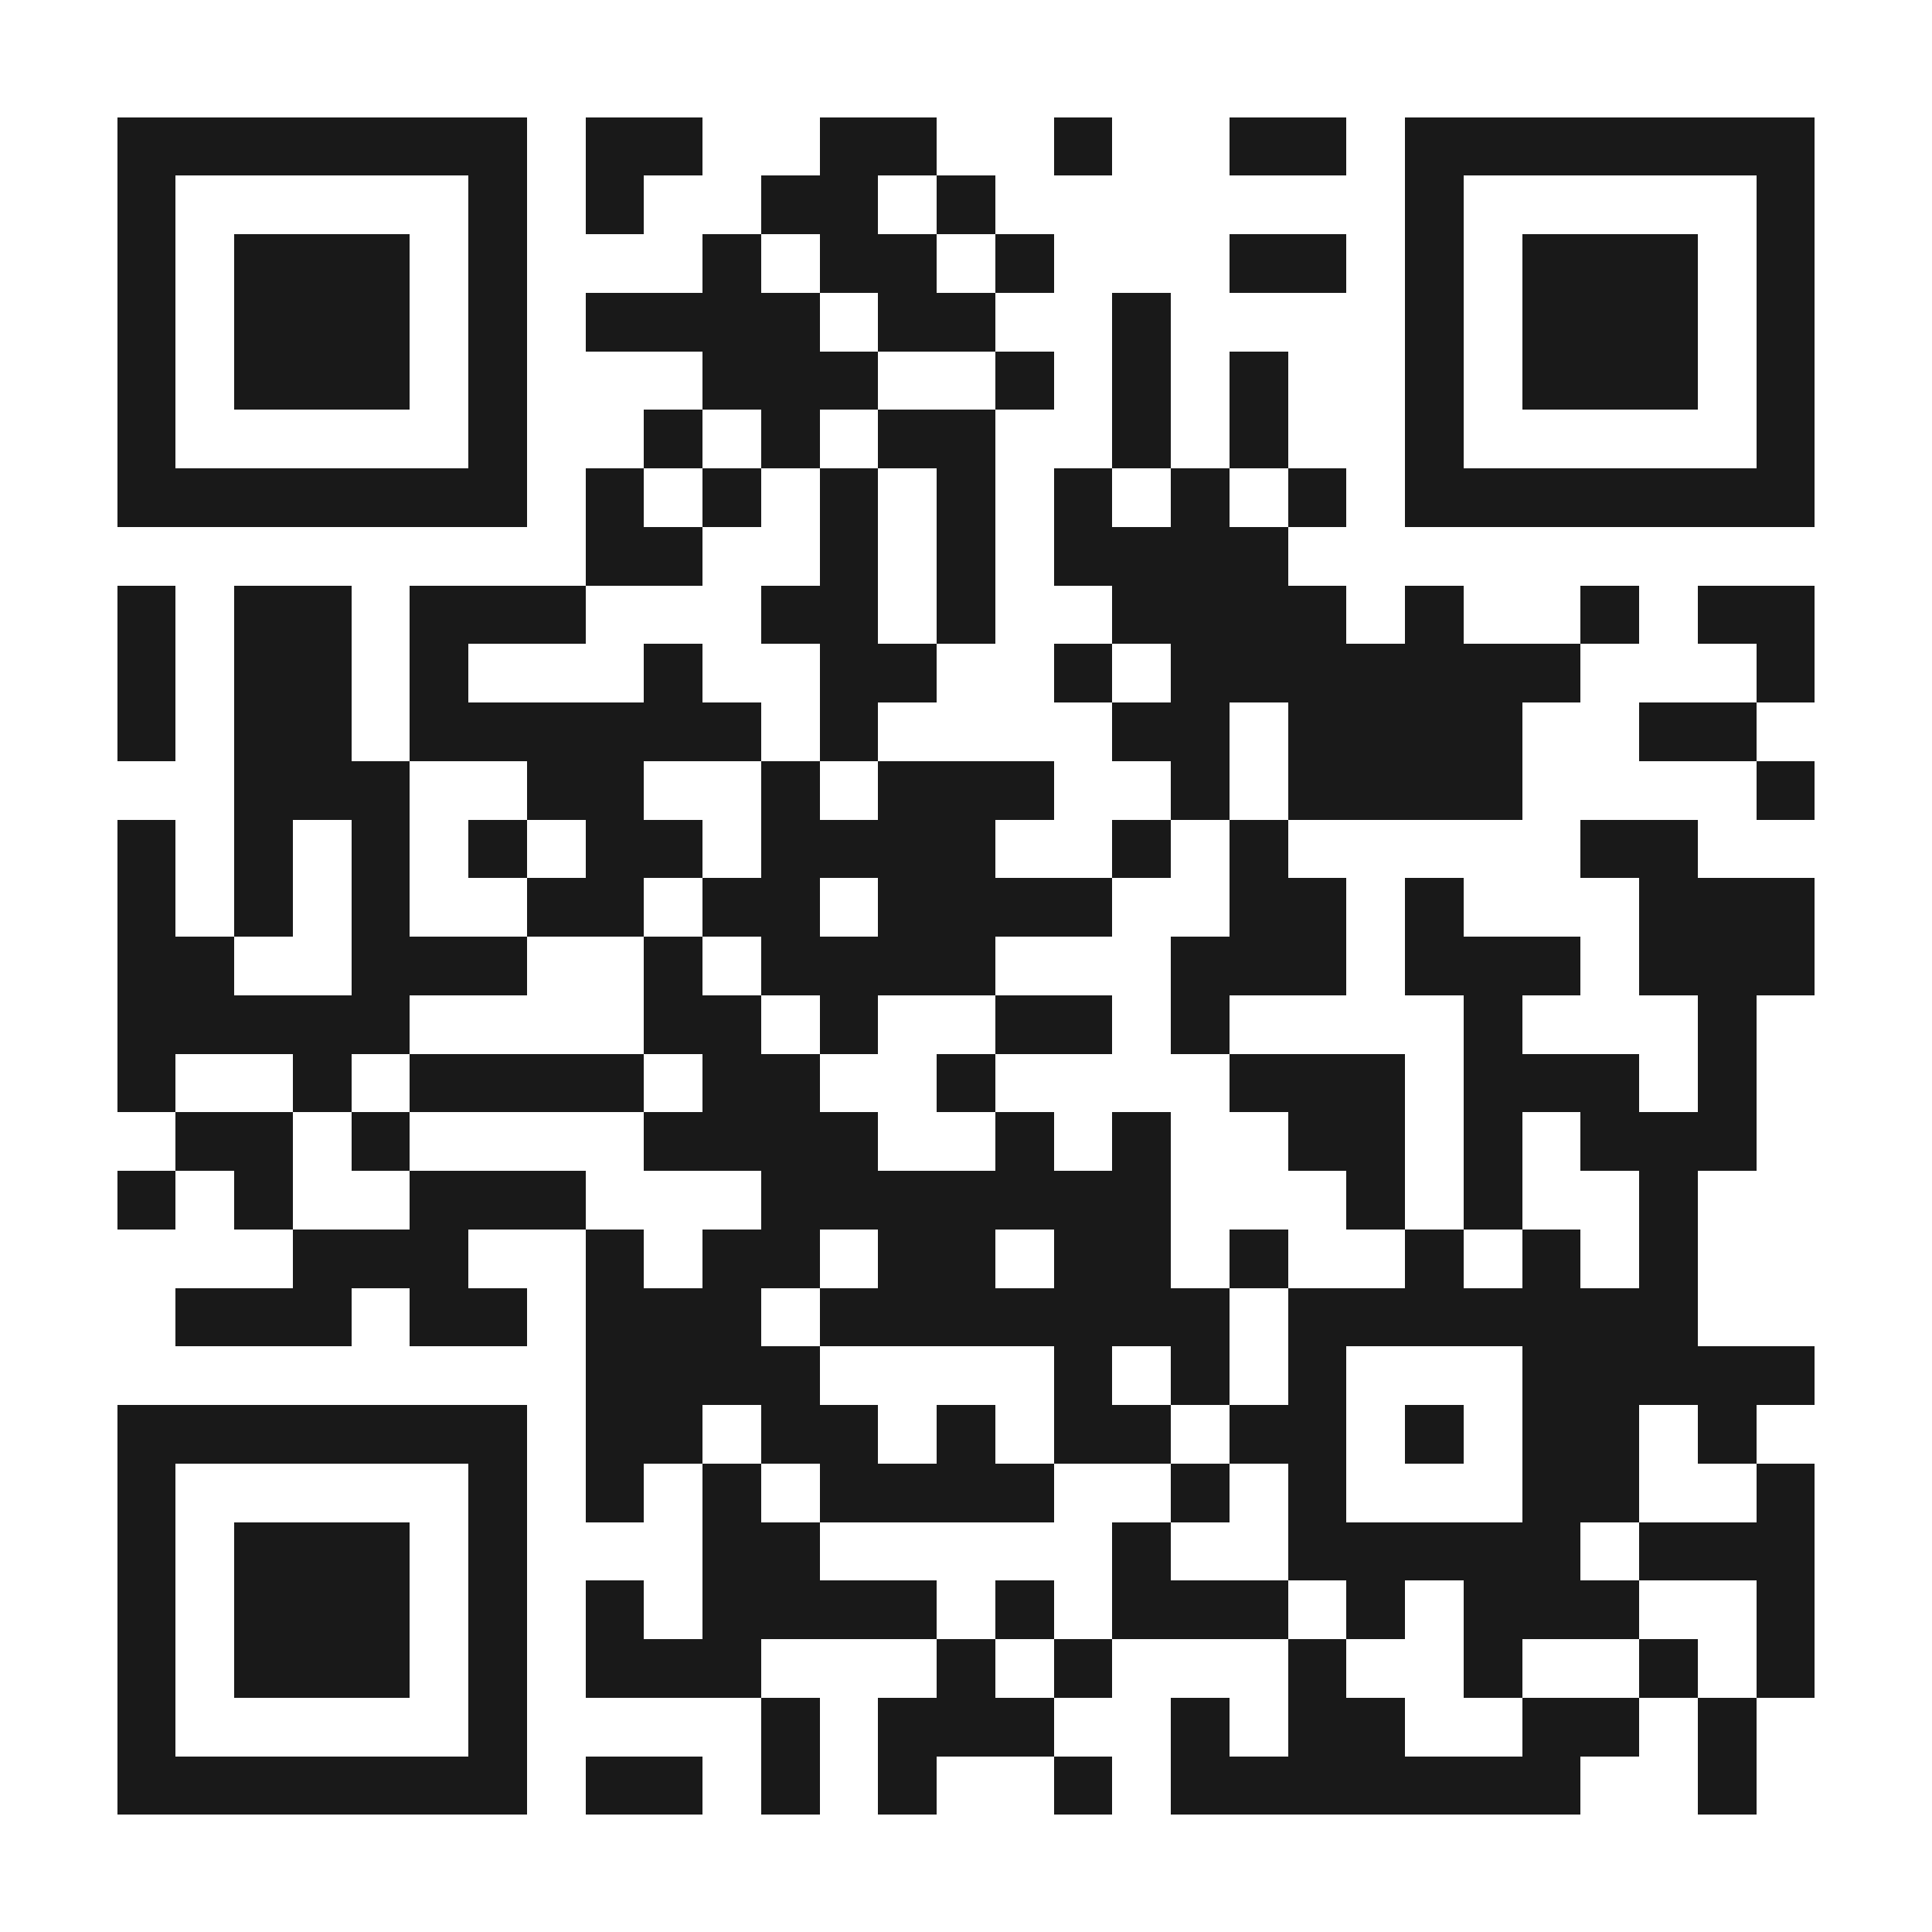
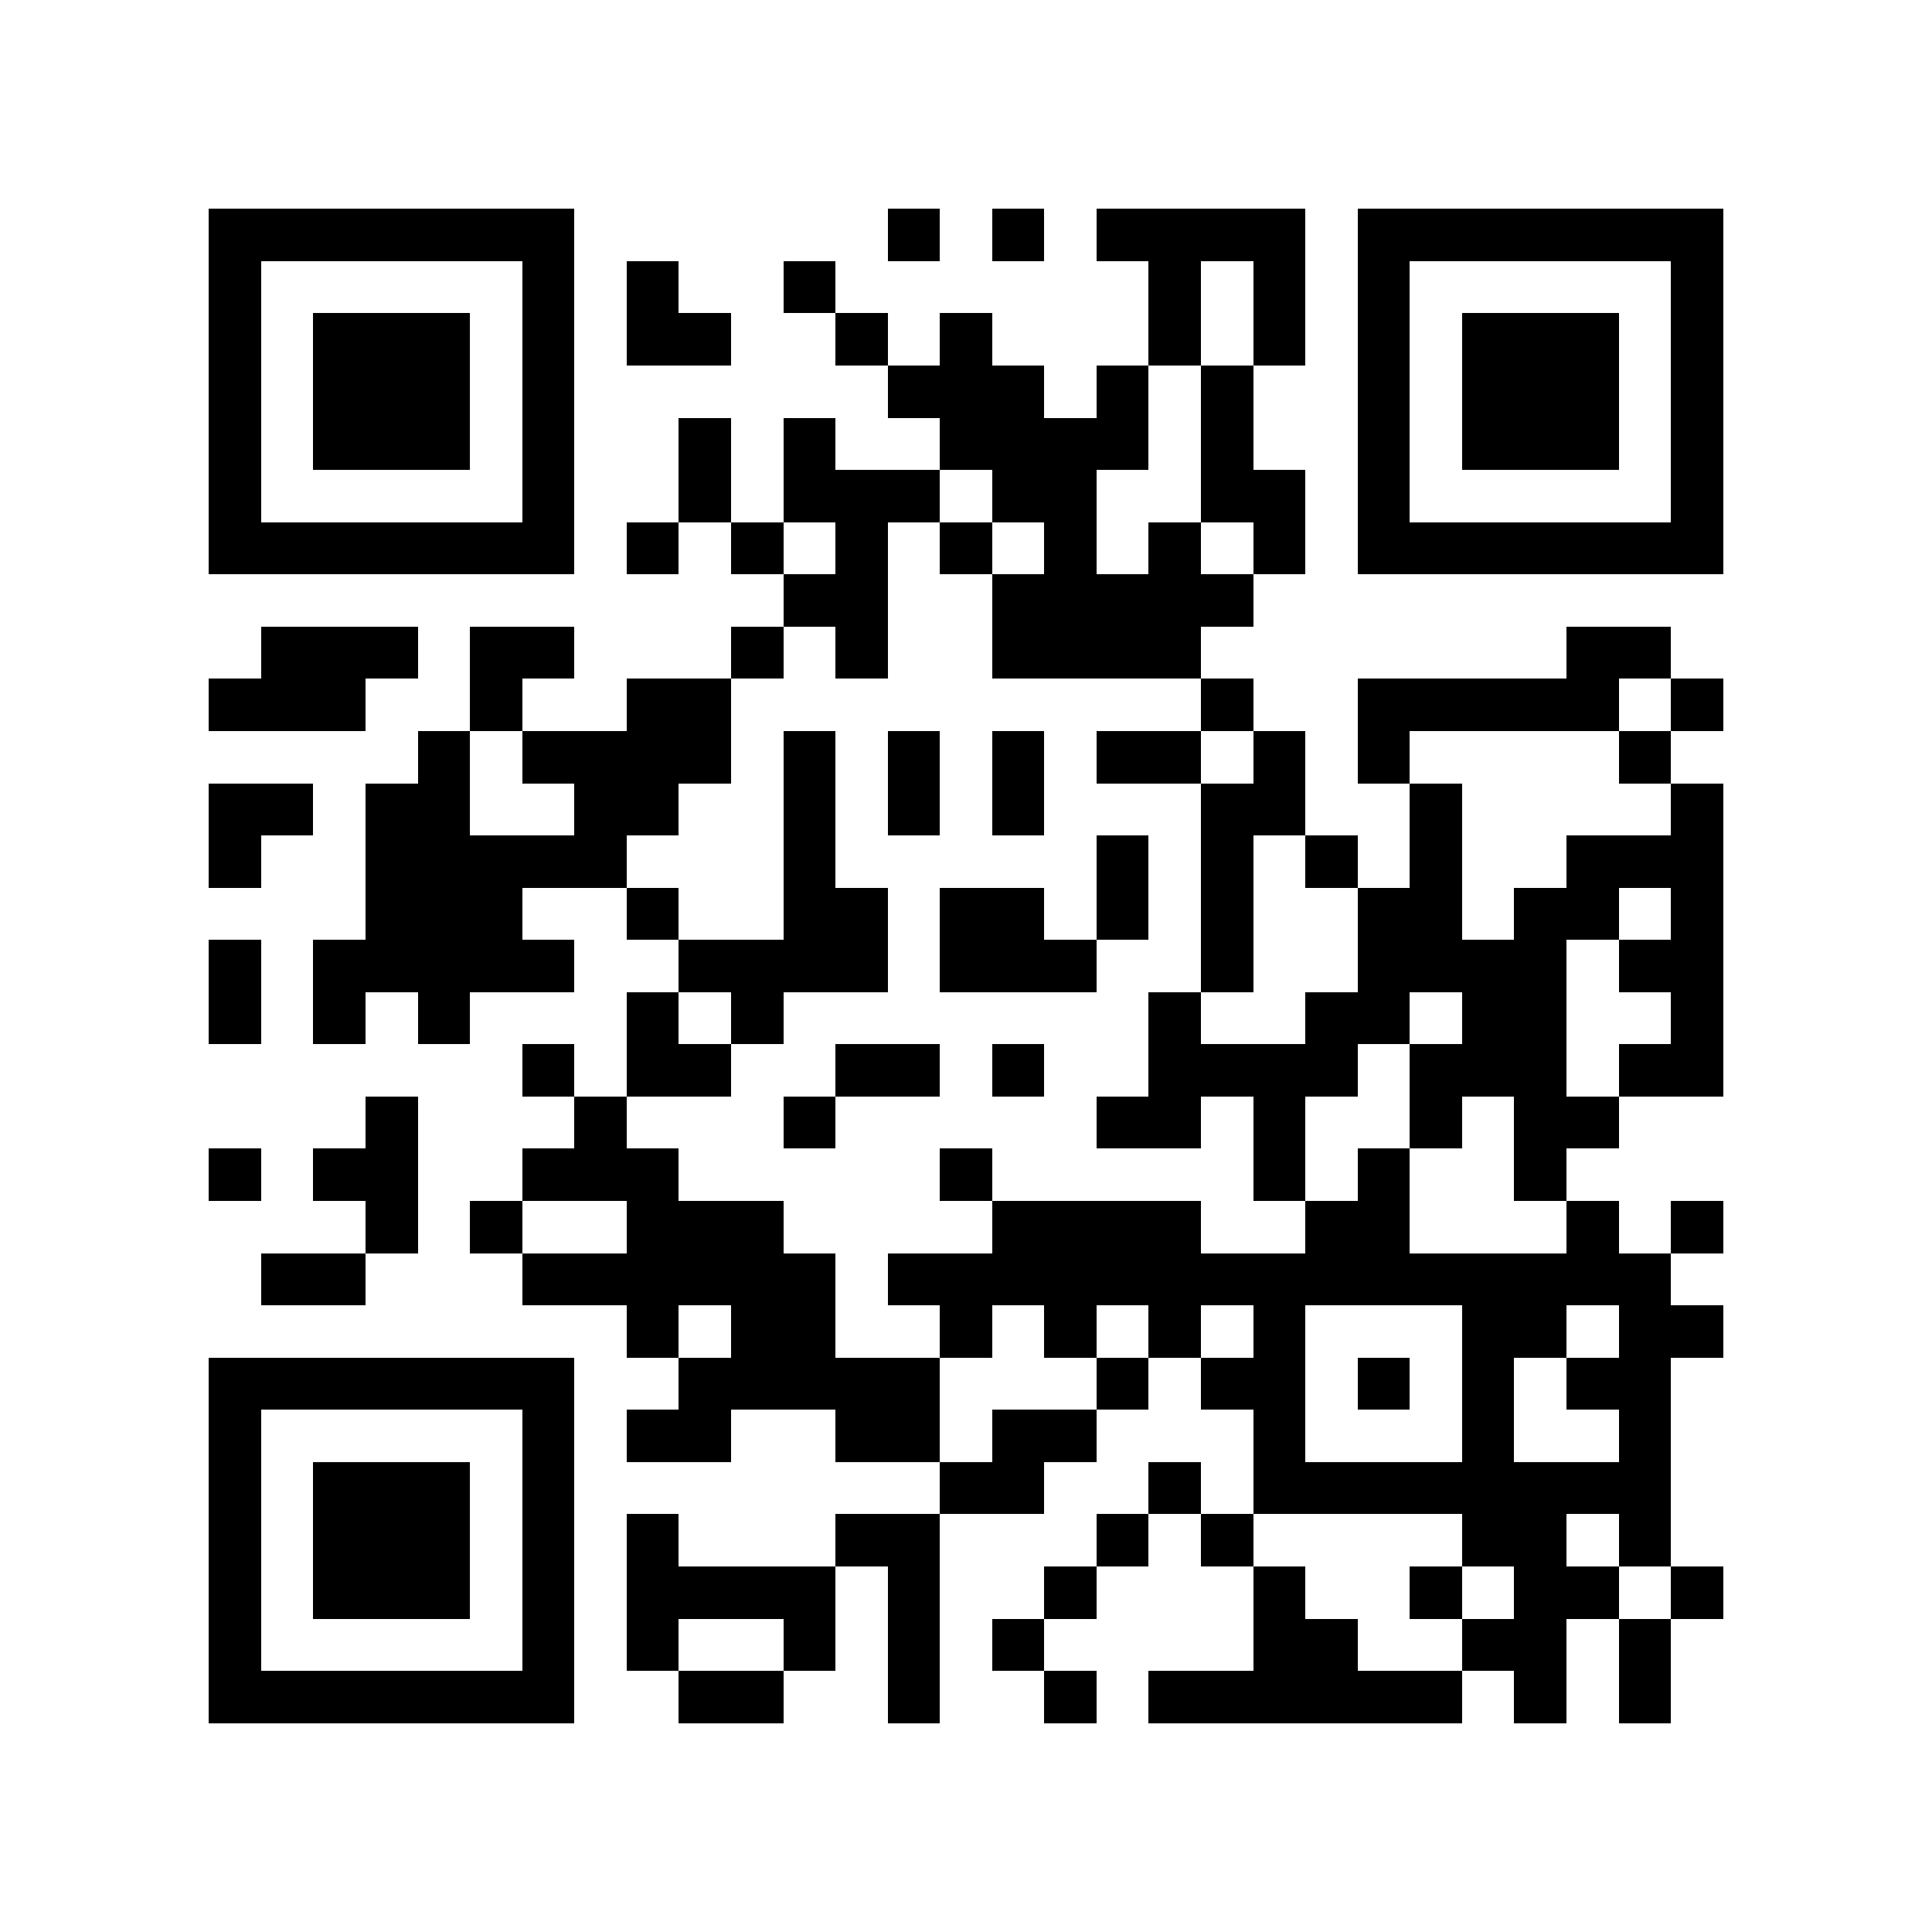
- <svg xmlns="http://www.w3.org/2000/svg" viewBox="0 0 33 33" shape-rendering="crispEdges">
-   <path fill="#ffffff" d="M0 0h33v33H0z" />
-   <path stroke="#191919" d="M2 2.5h7m1 0h2m2 0h2m2 0h1m2 0h2m1 0h7M2 3.5h1m5 0h1m1 0h1m2 0h2m1 0h1m7 0h1m5 0h1M2 4.5h1m1 0h3m1 0h1m3 0h1m1 0h2m1 0h1m3 0h2m1 0h1m1 0h3m1 0h1M2 5.5h1m1 0h3m1 0h1m1 0h4m1 0h2m2 0h1m4 0h1m1 0h3m1 0h1M2 6.5h1m1 0h3m1 0h1m3 0h3m2 0h1m1 0h1m1 0h1m2 0h1m1 0h3m1 0h1M2 7.5h1m5 0h1m2 0h1m1 0h1m1 0h2m2 0h1m1 0h1m2 0h1m5 0h1M2 8.5h7m1 0h1m1 0h1m1 0h1m1 0h1m1 0h1m1 0h1m1 0h1m1 0h7M10 9.5h2m2 0h1m1 0h1m1 0h4M2 10.5h1m1 0h2m1 0h3m3 0h2m1 0h1m2 0h4m1 0h1m2 0h1m1 0h2M2 11.5h1m1 0h2m1 0h1m3 0h1m2 0h2m2 0h1m1 0h7m3 0h1M2 12.5h1m1 0h2m1 0h6m1 0h1m4 0h2m1 0h4m2 0h2M4 13.5h3m2 0h2m2 0h1m1 0h3m2 0h1m1 0h4m4 0h1M2 14.5h1m1 0h1m1 0h1m1 0h1m1 0h2m1 0h4m2 0h1m1 0h1m5 0h2M2 15.5h1m1 0h1m1 0h1m2 0h2m1 0h2m1 0h4m2 0h2m1 0h1m3 0h3M2 16.5h2m2 0h3m2 0h1m1 0h4m3 0h3m1 0h3m1 0h3M2 17.5h5m4 0h2m1 0h1m2 0h2m1 0h1m4 0h1m3 0h1M2 18.5h1m2 0h1m1 0h4m1 0h2m2 0h1m4 0h3m1 0h3m1 0h1M3 19.5h2m1 0h1m4 0h4m2 0h1m1 0h1m2 0h2m1 0h1m1 0h3M2 20.5h1m1 0h1m2 0h3m3 0h7m3 0h1m1 0h1m2 0h1M5 21.5h3m2 0h1m1 0h2m1 0h2m1 0h2m1 0h1m2 0h1m1 0h1m1 0h1M3 22.5h3m1 0h2m1 0h3m1 0h7m1 0h7M10 23.5h4m4 0h1m1 0h1m1 0h1m3 0h5M2 24.5h7m1 0h2m1 0h2m1 0h1m1 0h2m1 0h2m1 0h1m1 0h2m1 0h1M2 25.5h1m5 0h1m1 0h1m1 0h1m1 0h4m2 0h1m1 0h1m3 0h2m2 0h1M2 26.5h1m1 0h3m1 0h1m3 0h2m5 0h1m2 0h5m1 0h3M2 27.5h1m1 0h3m1 0h1m1 0h1m1 0h4m1 0h1m1 0h3m1 0h1m1 0h3m2 0h1M2 28.5h1m1 0h3m1 0h1m1 0h3m3 0h1m1 0h1m3 0h1m2 0h1m2 0h1m1 0h1M2 29.5h1m5 0h1m4 0h1m1 0h3m2 0h1m1 0h2m2 0h2m1 0h1M2 30.5h7m1 0h2m1 0h1m1 0h1m2 0h1m1 0h7m2 0h1" />
+ <svg xmlns="http://www.w3.org/2000/svg" viewBox="0 0 37 37" shape-rendering="crispEdges">
+   <path fill="#fff" d="M0 0h37v37h-37z" />
+   <path stroke="#000" d="M4 4.5h7m6 0h1m1 0h1m1 0h4m1 0h7m-29 1h1m5 0h1m1 0h1m2 0h1m6 0h1m1 0h1m1 0h1m5 0h1m-29 1h1m1 0h3m1 0h1m1 0h2m2 0h1m1 0h1m3 0h1m1 0h1m1 0h1m1 0h3m1 0h1m-29 1h1m1 0h3m1 0h1m6 0h3m1 0h1m1 0h1m2 0h1m1 0h3m1 0h1m-29 1h1m1 0h3m1 0h1m2 0h1m1 0h1m2 0h4m1 0h1m2 0h1m1 0h3m1 0h1m-29 1h1m5 0h1m2 0h1m1 0h3m1 0h2m2 0h2m1 0h1m5 0h1m-29 1h7m1 0h1m1 0h1m1 0h1m1 0h1m1 0h1m1 0h1m1 0h1m1 0h7m-18 1h2m2 0h5m-19 1h3m1 0h2m3 0h1m1 0h1m2 0h4m7 0h2m-28 1h3m2 0h1m2 0h2m9 0h1m2 0h5m1 0h1m-25 1h1m1 0h4m1 0h1m1 0h1m1 0h1m1 0h2m1 0h1m1 0h1m4 0h1m-28 1h2m1 0h2m2 0h2m2 0h1m1 0h1m1 0h1m3 0h2m2 0h1m4 0h1m-29 1h1m2 0h5m3 0h1m5 0h1m1 0h1m1 0h1m1 0h1m2 0h3m-26 1h3m2 0h1m2 0h2m1 0h2m1 0h1m1 0h1m2 0h2m1 0h2m1 0h1m-29 1h1m1 0h5m2 0h4m1 0h3m2 0h1m2 0h4m1 0h2m-29 1h1m1 0h1m1 0h1m3 0h1m1 0h1m7 0h1m2 0h2m1 0h2m2 0h1m-23 1h1m1 0h2m2 0h2m1 0h1m2 0h4m1 0h3m1 0h2m-26 1h1m3 0h1m3 0h1m5 0h2m1 0h1m2 0h1m1 0h2m-27 1h1m1 0h2m2 0h3m5 0h1m5 0h1m1 0h1m2 0h1m-23 1h1m1 0h1m2 0h3m4 0h4m2 0h2m3 0h1m1 0h1m-28 1h2m3 0h6m1 0h15m-20 1h1m1 0h2m2 0h1m1 0h1m1 0h1m1 0h1m3 0h2m1 0h2m-29 1h7m2 0h5m3 0h1m1 0h2m1 0h1m1 0h1m1 0h2m-28 1h1m5 0h1m1 0h2m2 0h2m1 0h2m3 0h1m3 0h1m2 0h1m-28 1h1m1 0h3m1 0h1m7 0h2m2 0h1m1 0h8m-28 1h1m1 0h3m1 0h1m1 0h1m3 0h2m3 0h1m1 0h1m4 0h2m1 0h1m-28 1h1m1 0h3m1 0h1m1 0h4m1 0h1m2 0h1m3 0h1m2 0h1m1 0h2m1 0h1m-29 1h1m5 0h1m1 0h1m2 0h1m1 0h1m1 0h1m4 0h2m2 0h2m1 0h1m-28 1h7m2 0h2m2 0h1m2 0h1m1 0h6m1 0h1m1 0h1" />
</svg>
